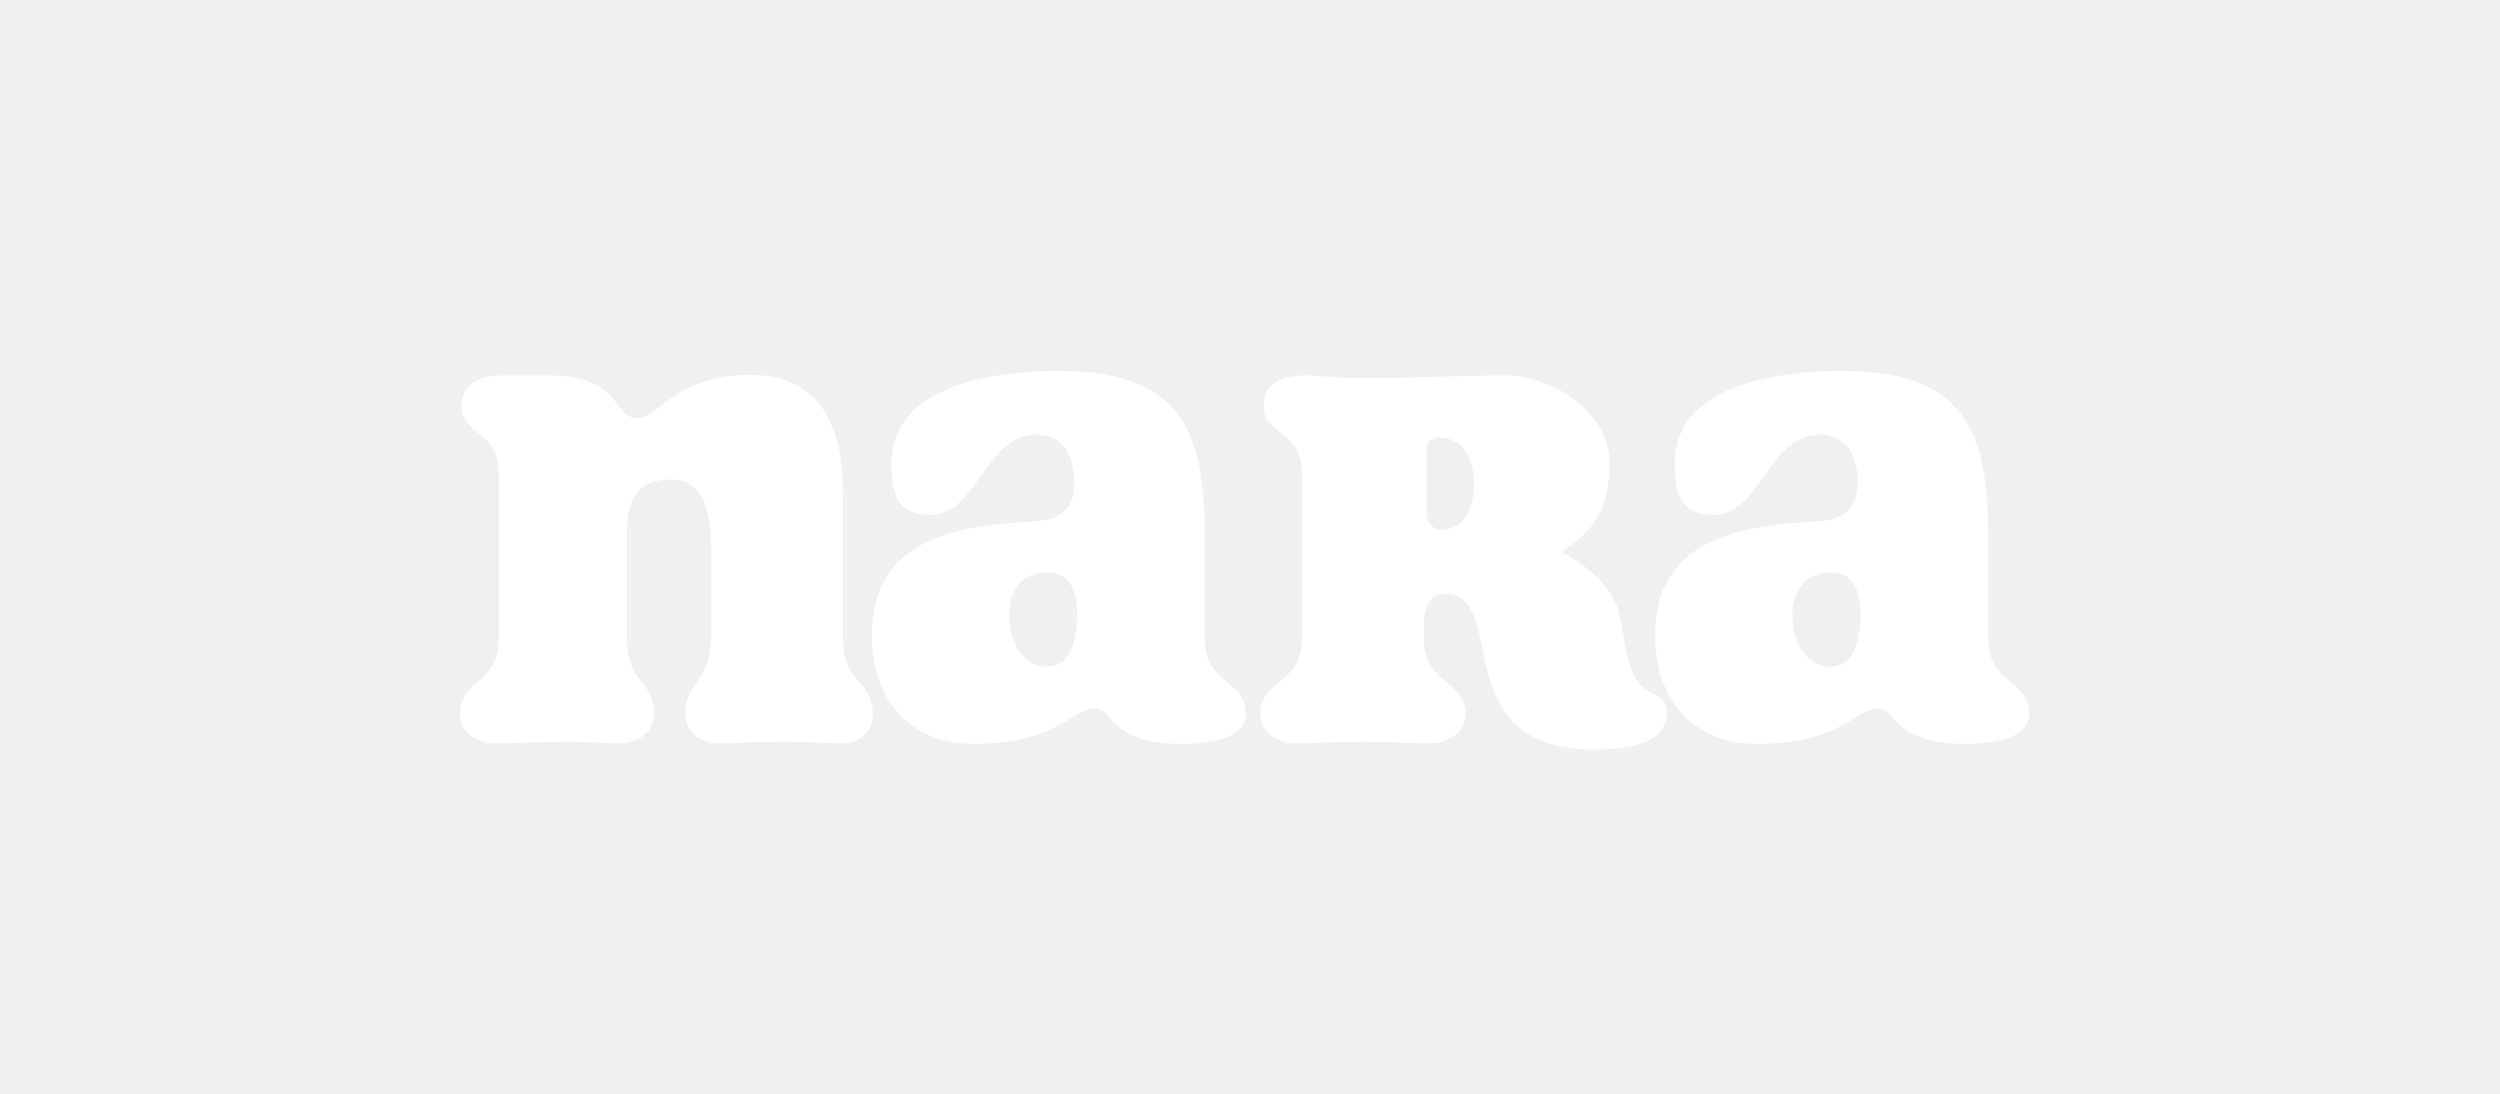
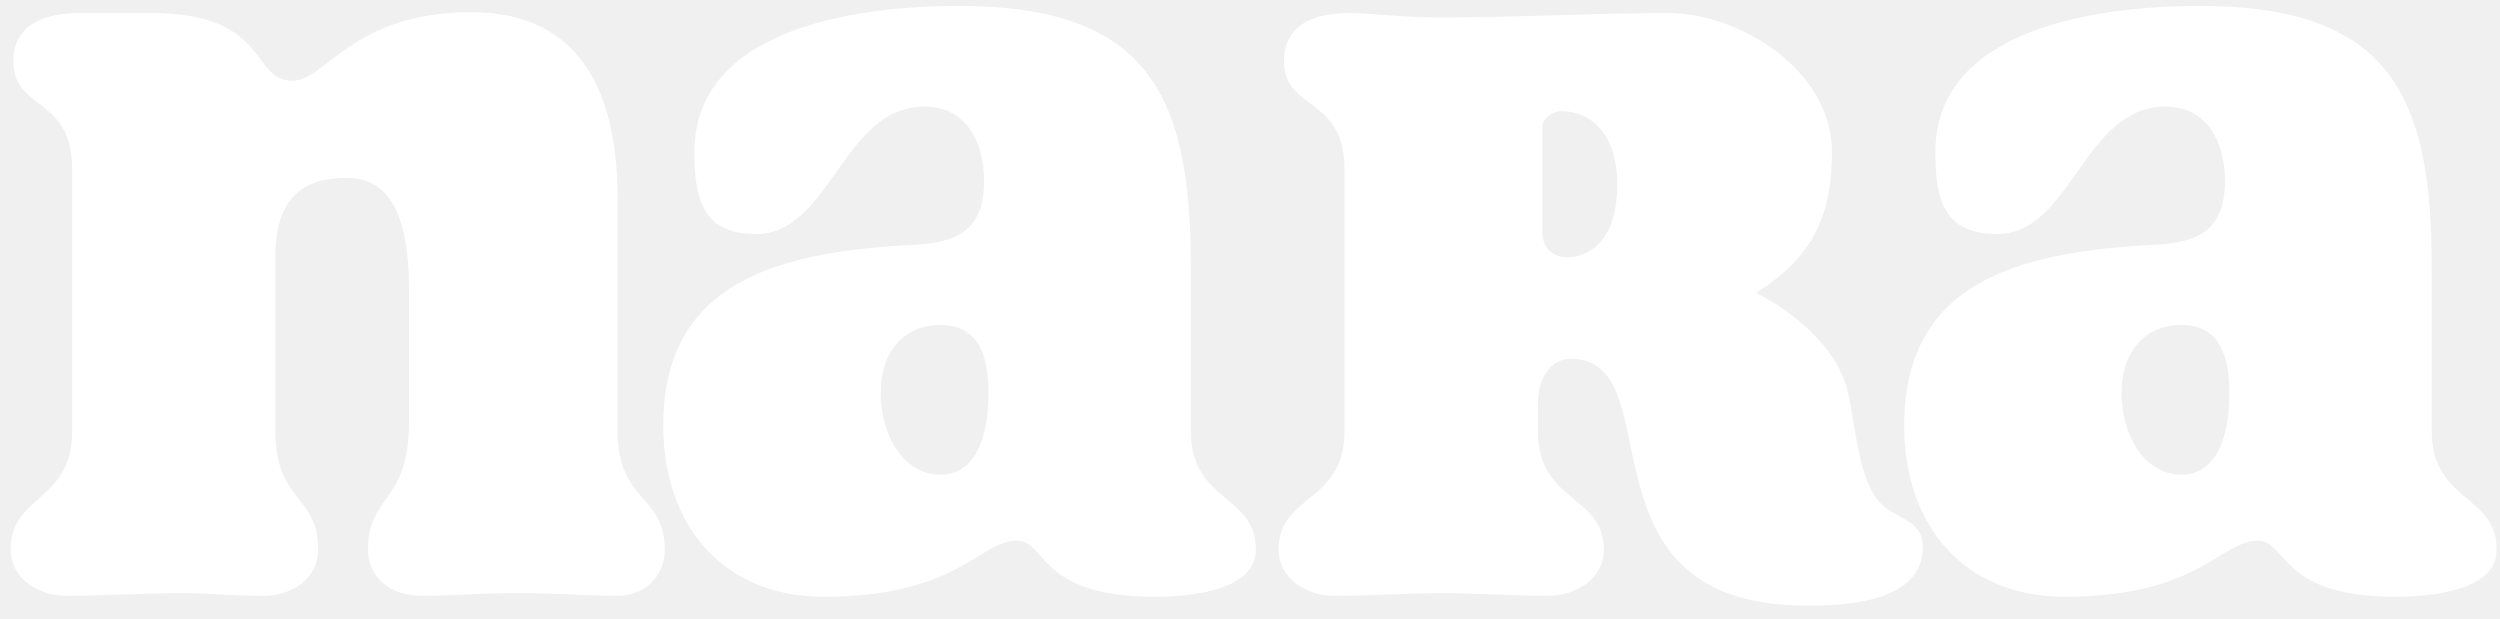
- <svg xmlns="http://www.w3.org/2000/svg" width="160" height="70" viewBox="0 0 160 70" fill="none">
-   <path d="M45.524 40.552V35.188C45.524 31.336 44.192 30.688 43.004 30.688C41.744 30.688 40.124 31.048 40.124 33.856V40.912C40.124 43.792 41.852 43.468 41.852 45.7C41.852 46.888 40.772 47.572 39.656 47.572C38.324 47.572 37.604 47.464 36.308 47.464C34.94 47.464 33.032 47.572 31.664 47.572C30.584 47.572 29.432 46.888 29.432 45.7C29.432 43.468 31.916 43.792 31.916 40.912V30.328C31.916 27.376 29.54 27.988 29.54 25.972C29.54 24.424 30.908 24.028 32.24 24.028H35.12C39.908 24.028 39.116 26.764 40.808 26.764C42.176 26.764 43.22 23.992 48.044 23.992C52.508 23.992 53.948 27.34 53.948 31.48V40.912C53.948 43.792 55.856 43.468 55.856 45.7C55.856 46.888 54.92 47.572 53.984 47.572C52.652 47.572 51.86 47.464 49.844 47.464C48.224 47.464 47.324 47.572 46.028 47.572C44.84 47.572 43.868 46.888 43.868 45.7C43.868 43.468 45.524 43.828 45.524 40.552ZM77.108 34.288V40.912C77.108 43.792 79.736 43.468 79.736 45.7C79.736 47.32 77.252 47.608 75.632 47.608C70.916 47.608 71.276 45.34 70.088 45.34C68.576 45.34 67.712 47.608 62.276 47.608C58.244 47.608 55.796 44.764 55.796 40.696C55.796 34.864 60.44 33.676 65.912 33.388C67.676 33.316 68.756 32.776 68.756 30.832C68.756 29.32 68.108 27.808 66.344 27.808C63.032 27.808 62.564 32.956 59.54 32.956C57.38 32.956 57.056 31.516 57.056 29.644C57.056 24.712 63.428 23.74 67.748 23.74C75.488 23.74 77.108 27.448 77.108 34.288ZM66.992 42.676C68.396 42.676 68.936 41.2 68.936 39.364C68.936 37.6 68.36 36.628 66.992 36.628C65.588 36.628 64.58 37.636 64.58 39.364C64.58 41.164 65.552 42.676 66.992 42.676ZM91.131 39.76V40.912C91.131 43.828 93.795 43.468 93.795 45.7C93.795 46.888 92.679 47.572 91.527 47.572C90.195 47.572 88.647 47.464 87.279 47.464C85.911 47.464 84.255 47.572 82.887 47.572C81.807 47.572 80.655 46.888 80.655 45.7C80.655 43.468 83.319 43.828 83.319 40.912V30.328C83.319 27.376 80.871 27.988 80.871 25.972C80.871 24.424 82.203 24.028 83.535 24.028C84.255 24.028 85.803 24.208 87.171 24.208C90.267 24.208 93.291 24.028 96.423 24.028C99.267 24.028 103.011 26.332 103.011 29.644C103.011 32.236 102.219 33.892 99.951 35.332C100.743 35.728 103.047 37.096 103.623 39.22C103.947 40.444 104.019 42.604 104.847 43.684C105.423 44.476 106.683 44.404 106.683 45.592C106.683 47.824 103.623 47.968 102.003 47.968C92.391 47.968 96.675 37.996 92.463 37.996C91.419 37.996 91.131 39.148 91.131 39.76ZM91.311 28.672V32.884C91.311 33.496 91.707 33.892 92.319 33.892C93.111 33.892 94.335 33.316 94.335 30.976C94.335 28.636 93.039 27.988 92.067 27.988C91.815 27.988 91.311 28.204 91.311 28.672ZM127.241 34.288V40.912C127.241 43.792 129.869 43.468 129.869 45.7C129.869 47.32 127.385 47.608 125.765 47.608C121.049 47.608 121.409 45.34 120.221 45.34C118.709 45.34 117.845 47.608 112.409 47.608C108.377 47.608 105.929 44.764 105.929 40.696C105.929 34.864 110.573 33.676 116.045 33.388C117.809 33.316 118.889 32.776 118.889 30.832C118.889 29.32 118.241 27.808 116.477 27.808C113.165 27.808 112.697 32.956 109.673 32.956C107.513 32.956 107.189 31.516 107.189 29.644C107.189 24.712 113.561 23.74 117.881 23.74C125.621 23.74 127.241 27.448 127.241 34.288ZM117.125 42.676C118.529 42.676 119.069 41.2 119.069 39.364C119.069 37.6 118.493 36.628 117.125 36.628C115.721 36.628 114.713 37.636 114.713 39.364C114.713 41.164 115.685 42.676 117.125 42.676Z" fill="white" />
+ <svg xmlns="http://www.w3.org/2000/svg" width="101" height="25" viewBox="0 0 101 25" fill="none">
+   <path d="M16.524 17.052V11.688C16.524 7.836 15.192 7.188 14.004 7.188C12.744 7.188 11.124 7.548 11.124 10.356V17.412C11.124 20.292 12.852 19.968 12.852 22.2C12.852 23.388 11.772 24.072 10.656 24.072C9.324 24.072 8.604 23.964 7.308 23.964C5.94 23.964 4.032 24.072 2.664 24.072C1.584 24.072 0.432 23.388 0.432 22.2C0.432 19.968 2.916 20.292 2.916 17.412V6.828C2.916 3.876 0.54 4.488 0.54 2.472C0.54 0.924 1.908 0.528 3.24 0.528H6.12C10.908 0.528 10.116 3.264 11.808 3.264C13.176 3.264 14.22 0.492 19.044 0.492C23.508 0.492 24.948 3.84 24.948 7.98V17.412C24.948 20.292 26.856 19.968 26.856 22.2C26.856 23.388 25.92 24.072 24.984 24.072C23.652 24.072 22.86 23.964 20.844 23.964C19.224 23.964 18.324 24.072 17.028 24.072C15.84 24.072 14.868 23.388 14.868 22.2C14.868 19.968 16.524 20.328 16.524 17.052ZM48.108 10.788V17.412C48.108 20.292 50.736 19.968 50.736 22.2C50.736 23.82 48.252 24.108 46.632 24.108C41.916 24.108 42.276 21.84 41.088 21.84C39.576 21.84 38.712 24.108 33.276 24.108C29.244 24.108 26.796 21.264 26.796 17.196C26.796 11.364 31.44 10.176 36.912 9.888C38.676 9.816 39.756 9.276 39.756 7.332C39.756 5.82 39.108 4.308 37.344 4.308C34.032 4.308 33.564 9.456 30.54 9.456C28.38 9.456 28.056 8.016 28.056 6.144C28.056 1.212 34.428 0.24 38.748 0.24C46.488 0.24 48.108 3.948 48.108 10.788ZM37.992 19.176C39.396 19.176 39.936 17.7 39.936 15.864C39.936 14.1 39.36 13.128 37.992 13.128C36.588 13.128 35.58 14.136 35.58 15.864C35.58 17.664 36.552 19.176 37.992 19.176ZM62.131 16.26V17.412C62.131 20.328 64.795 19.968 64.795 22.2C64.795 23.388 63.679 24.072 62.527 24.072C61.195 24.072 59.647 23.964 58.279 23.964C56.911 23.964 55.255 24.072 53.887 24.072C52.807 24.072 51.655 23.388 51.655 22.2C51.655 19.968 54.319 20.328 54.319 17.412V6.828C54.319 3.876 51.871 4.488 51.871 2.472C51.871 0.924 53.203 0.528 54.535 0.528C55.255 0.528 56.803 0.708 58.171 0.708C61.267 0.708 64.291 0.528 67.423 0.528C70.267 0.528 74.011 2.832 74.011 6.144C74.011 8.736 73.219 10.392 70.951 11.832C71.743 12.228 74.047 13.596 74.623 15.72C74.947 16.944 75.019 19.104 75.847 20.184C76.423 20.976 77.683 20.904 77.683 22.092C77.683 24.324 74.623 24.468 73.003 24.468C63.391 24.468 67.675 14.496 63.463 14.496C62.419 14.496 62.131 15.648 62.131 16.26ZM62.311 5.172V9.384C62.311 9.996 62.707 10.392 63.319 10.392C64.111 10.392 65.335 9.816 65.335 7.476C65.335 5.136 64.039 4.488 63.067 4.488C62.815 4.488 62.311 4.704 62.311 5.172ZM98.241 10.788V17.412C98.241 20.292 100.869 19.968 100.869 22.2C100.869 23.82 98.385 24.108 96.765 24.108C92.049 24.108 92.409 21.84 91.221 21.84C89.709 21.84 88.845 24.108 83.409 24.108C79.377 24.108 76.929 21.264 76.929 17.196C76.929 11.364 81.573 10.176 87.045 9.888C88.809 9.816 89.889 9.276 89.889 7.332C89.889 5.82 89.241 4.308 87.477 4.308C84.165 4.308 83.697 9.456 80.673 9.456C78.513 9.456 78.189 8.016 78.189 6.144C78.189 1.212 84.561 0.24 88.881 0.24C96.621 0.24 98.241 3.948 98.241 10.788ZM88.125 19.176C89.529 19.176 90.069 17.7 90.069 15.864C90.069 14.1 89.493 13.128 88.125 13.128C86.721 13.128 85.713 14.136 85.713 15.864C85.713 17.664 86.685 19.176 88.125 19.176Z" fill="white" />
</svg>
